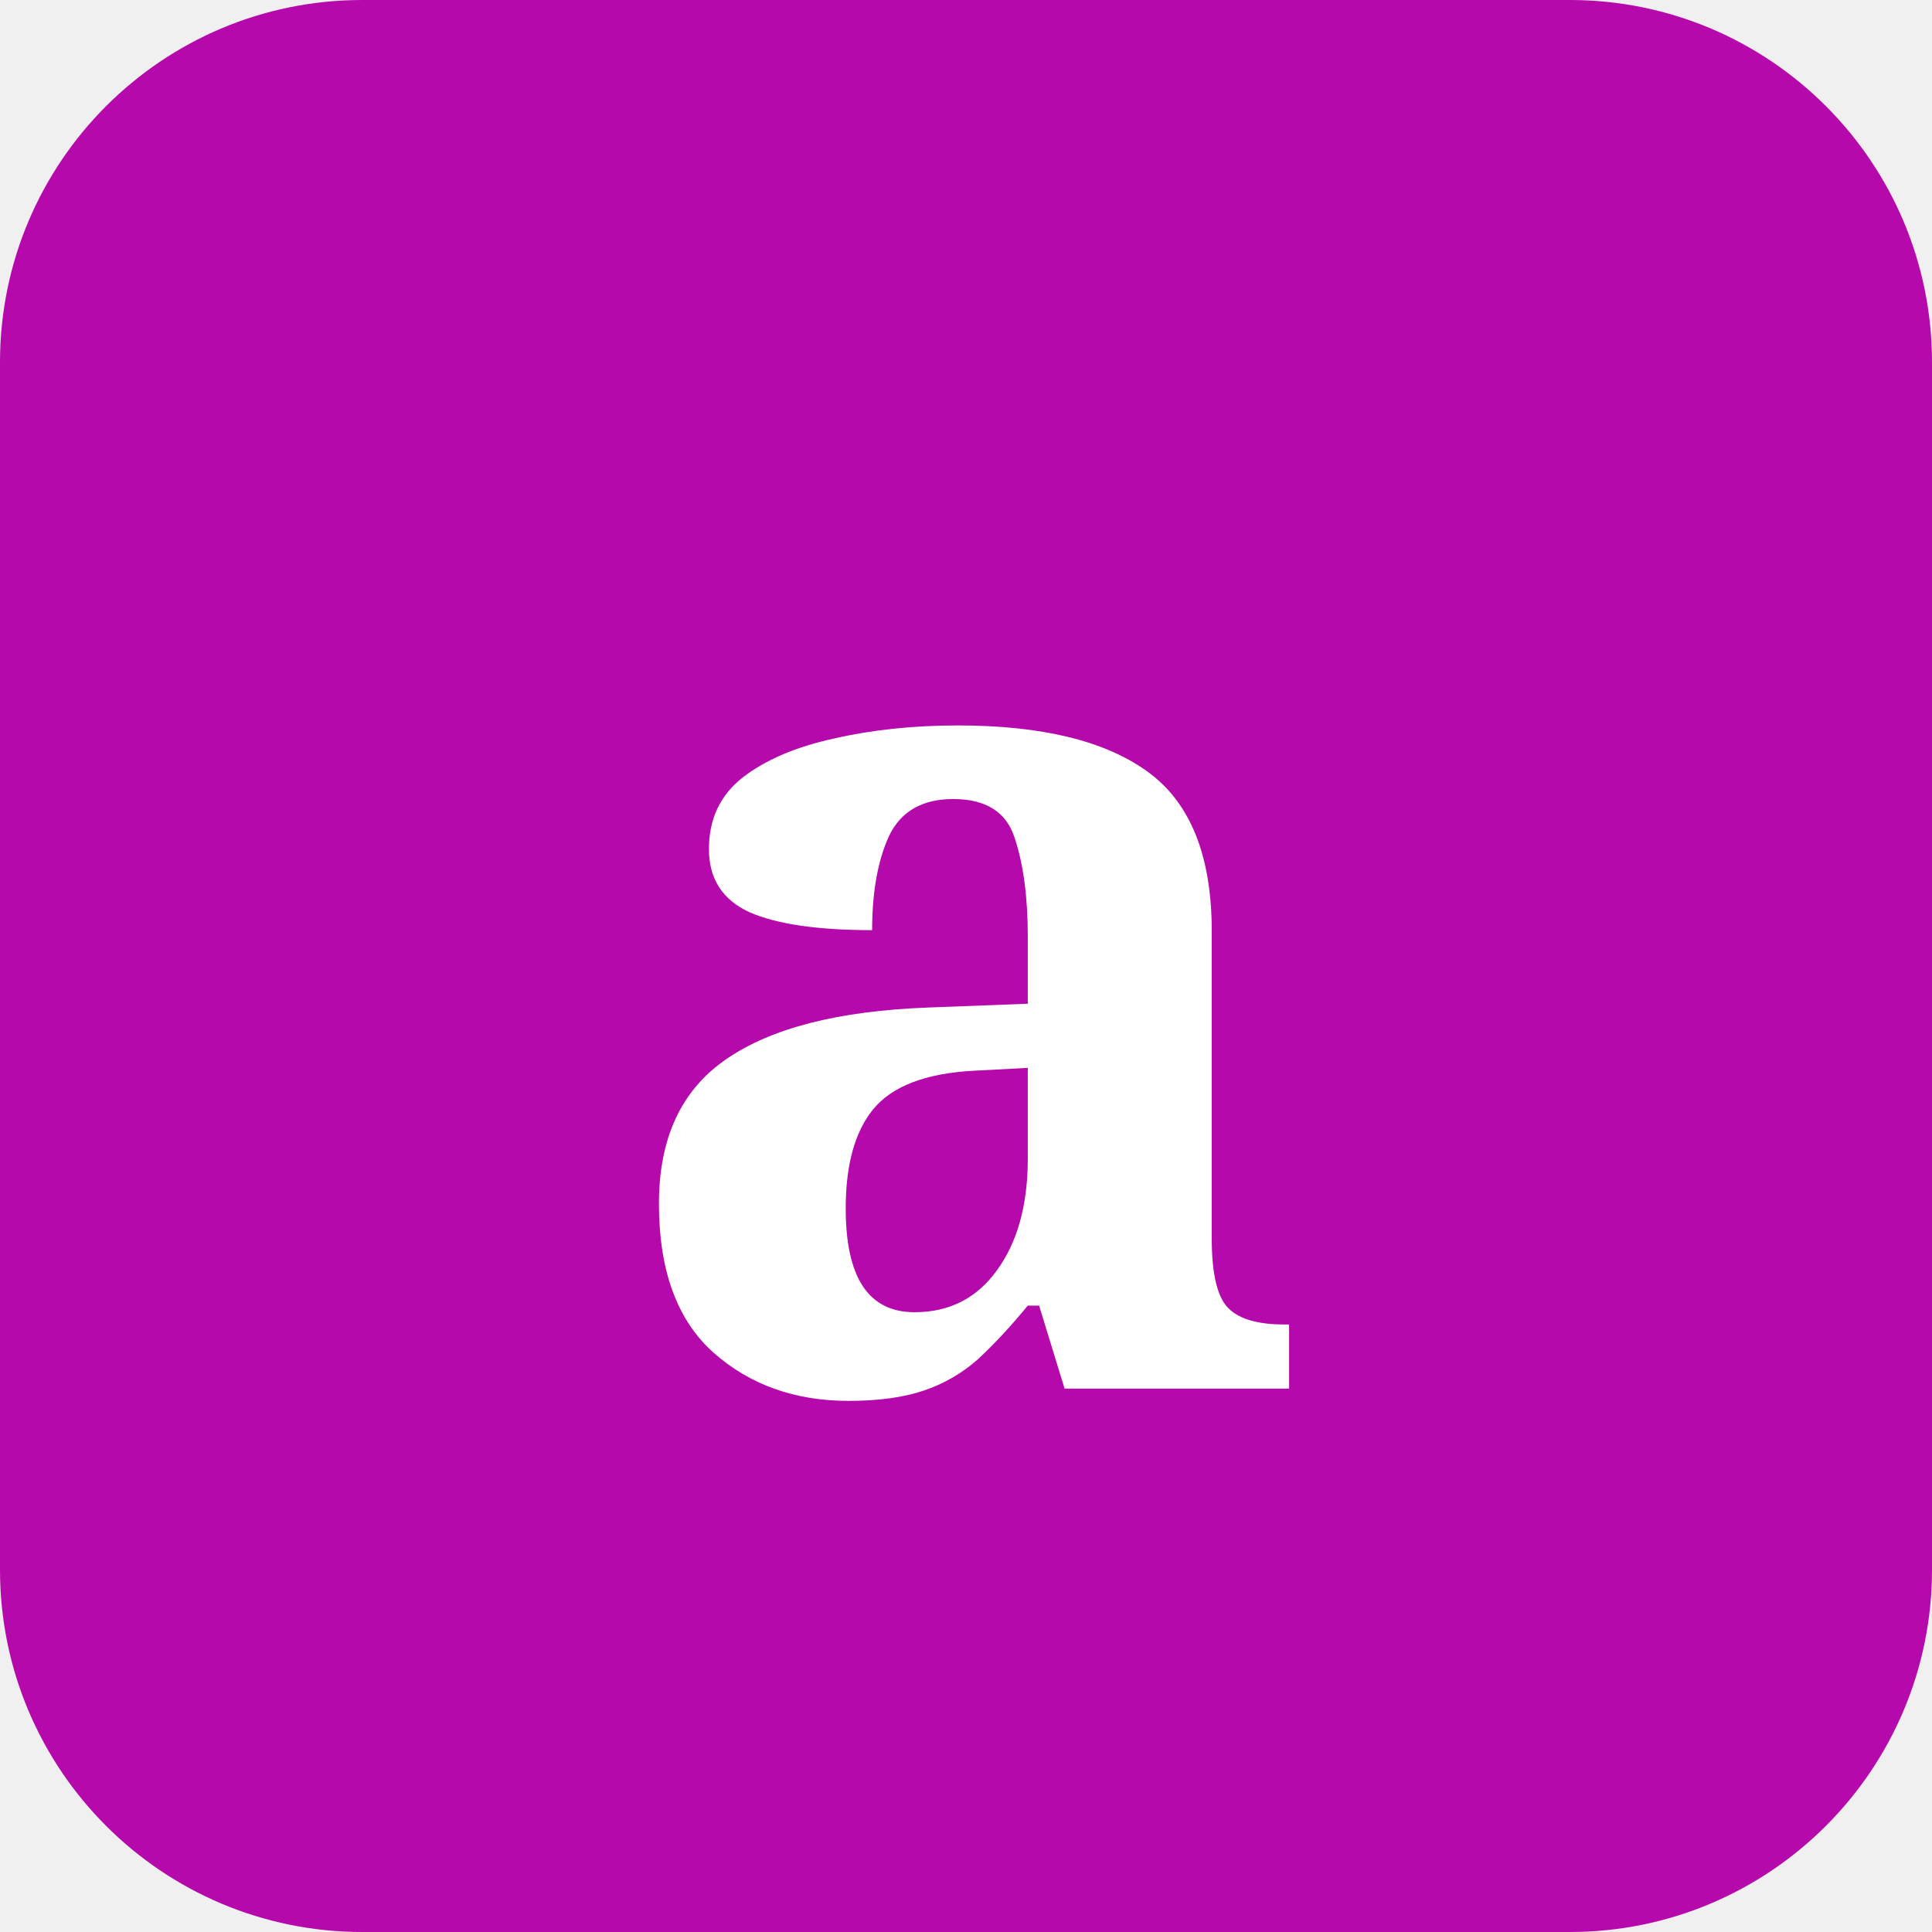
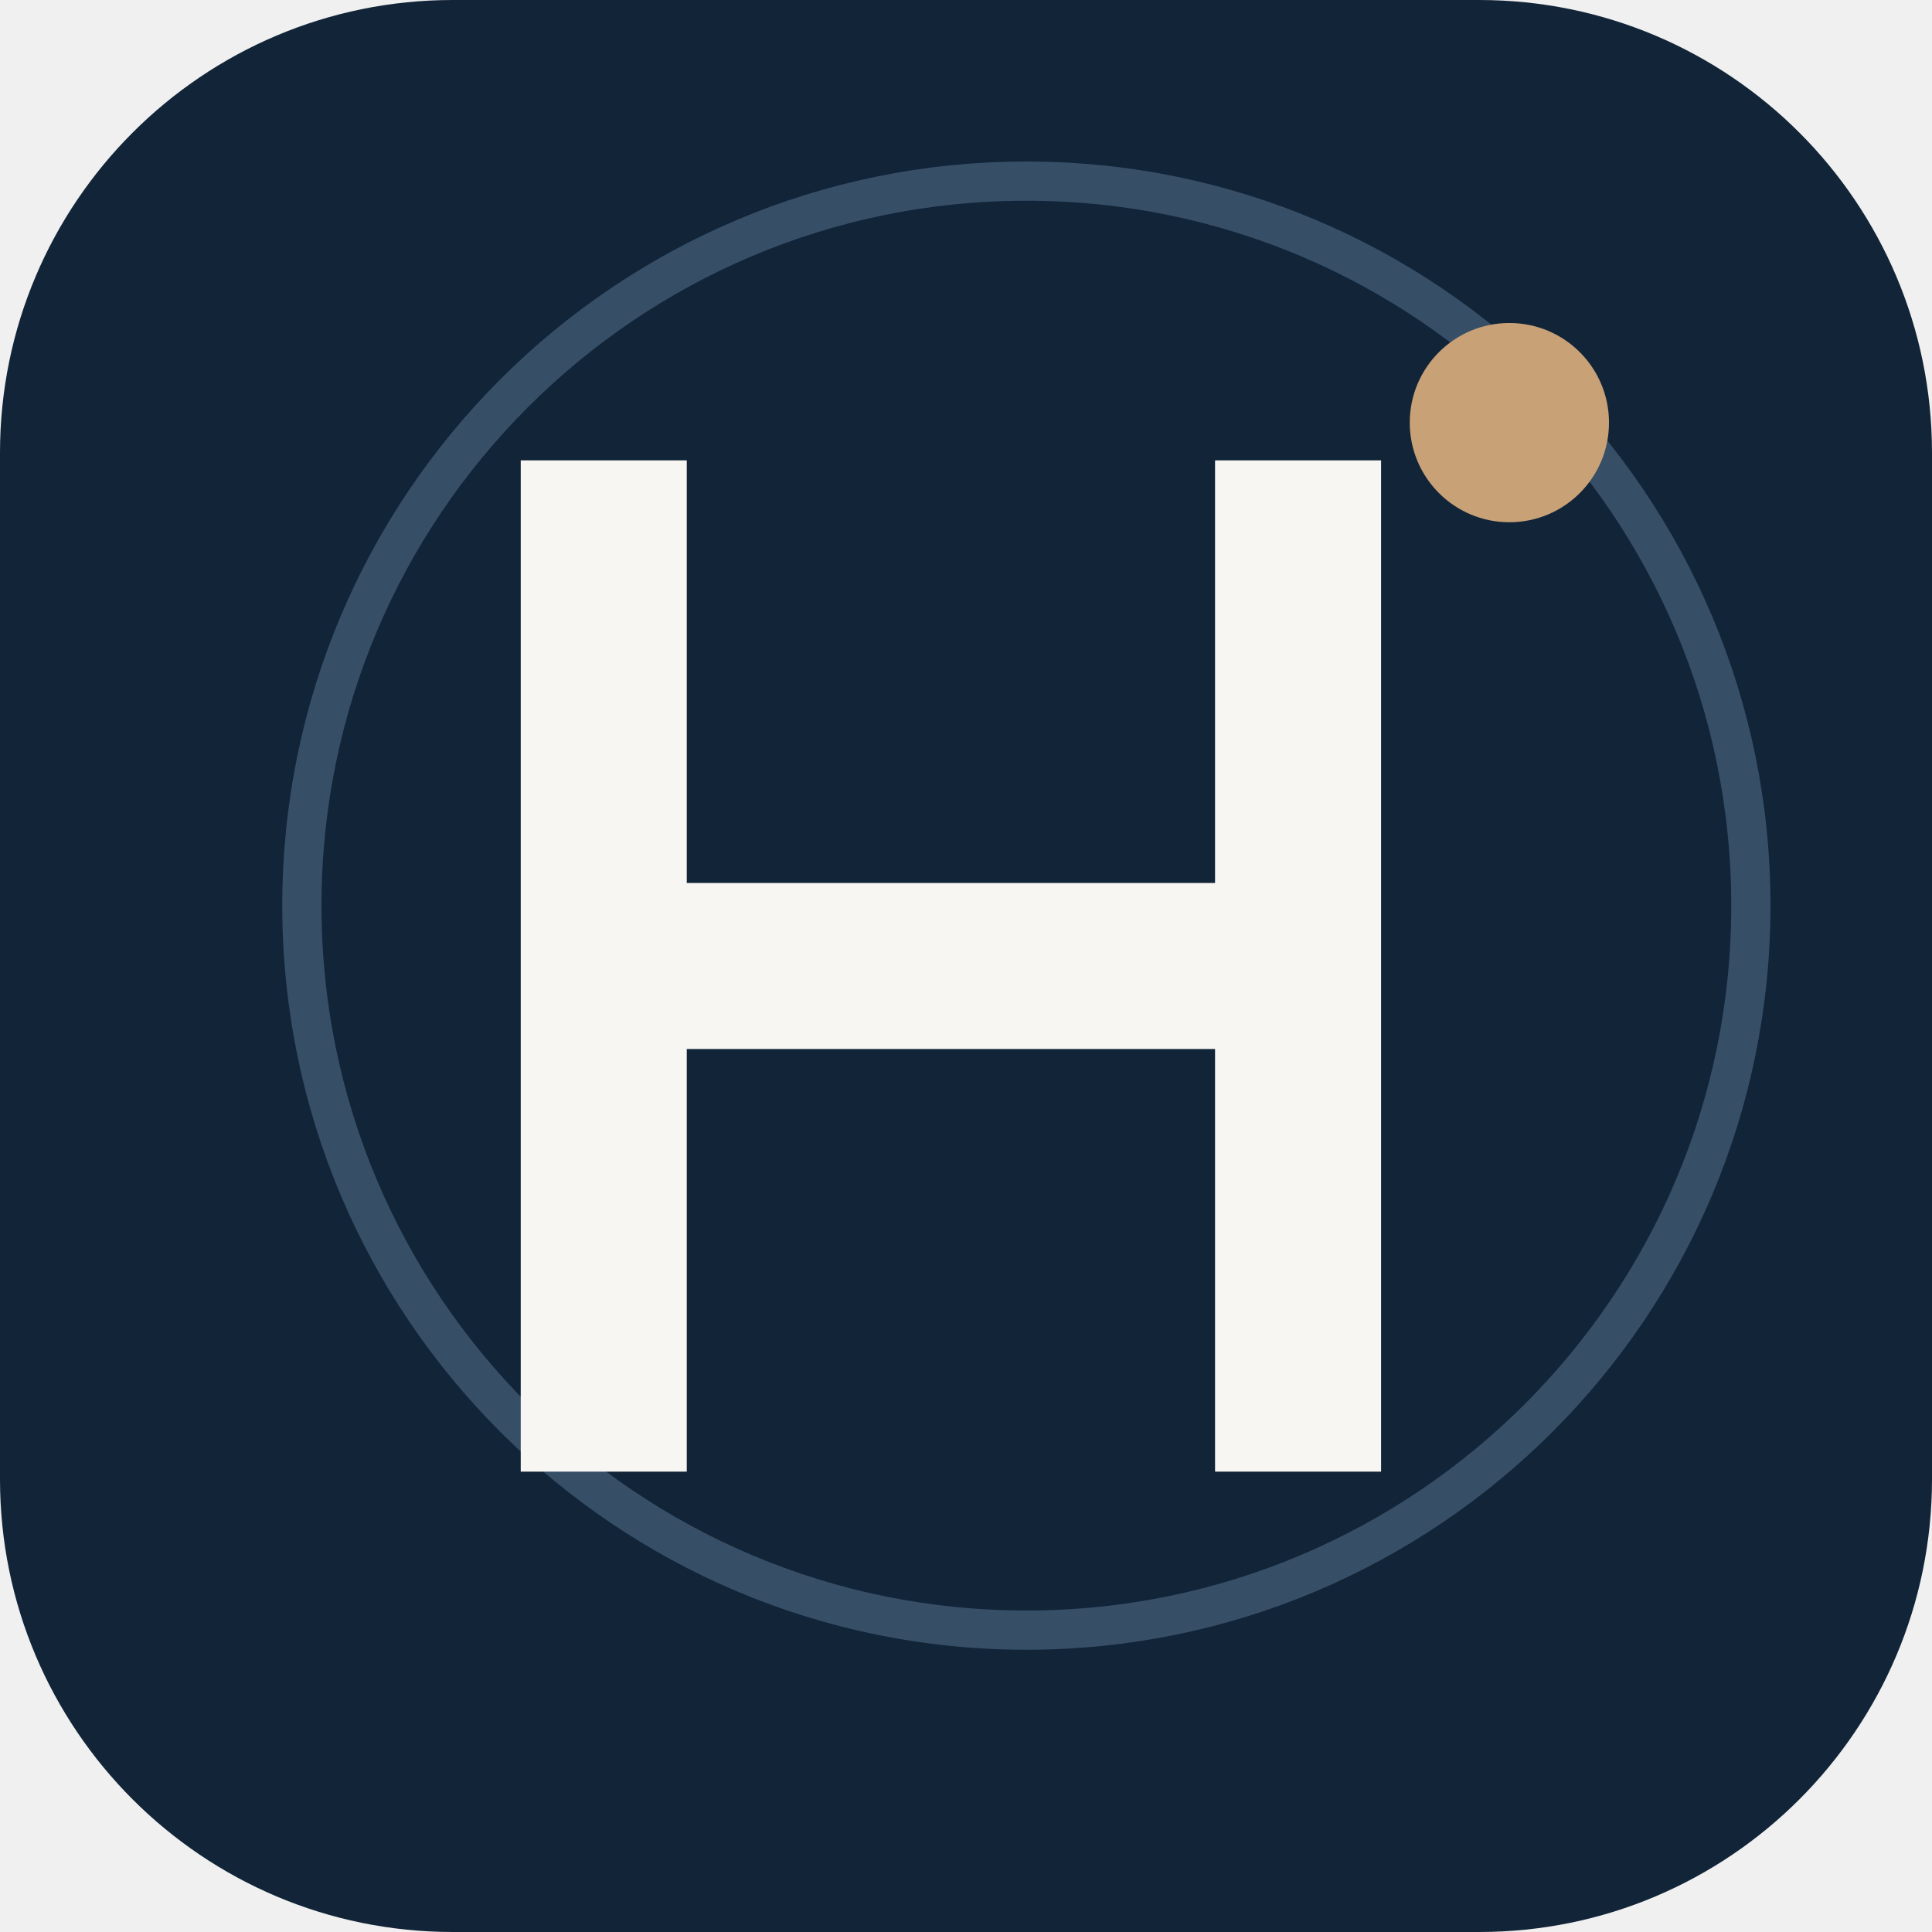
- <svg xmlns="http://www.w3.org/2000/svg" viewBox="0 0 32 32">
-   <rect width="32" height="32" rx="6" fill="#b509ac" />
-   <text x="16" y="23" font-family="serif" font-size="20" font-weight="bold" fill="white" text-anchor="middle">a</text>
+ <svg xmlns="http://www.w3.org/2000/svg" width="64" height="64" viewBox="0 0 64 64" role="img" aria-label="Huahai Atlas">
+   <rect width="64" height="64" rx="15" fill="#112438" />
+   <circle cx="34" cy="30" r="24" fill="none" stroke="#5F7D99" stroke-width="1.3" opacity=".48" />
+   <path d="M20 18V46M43 18V46M20 32H43" fill="none" stroke="#F7F6F2" stroke-width="5.5" stroke-linecap="square" />
+   <circle cx="50" cy="14" r="3.3" fill="#C9A177" />
</svg>
